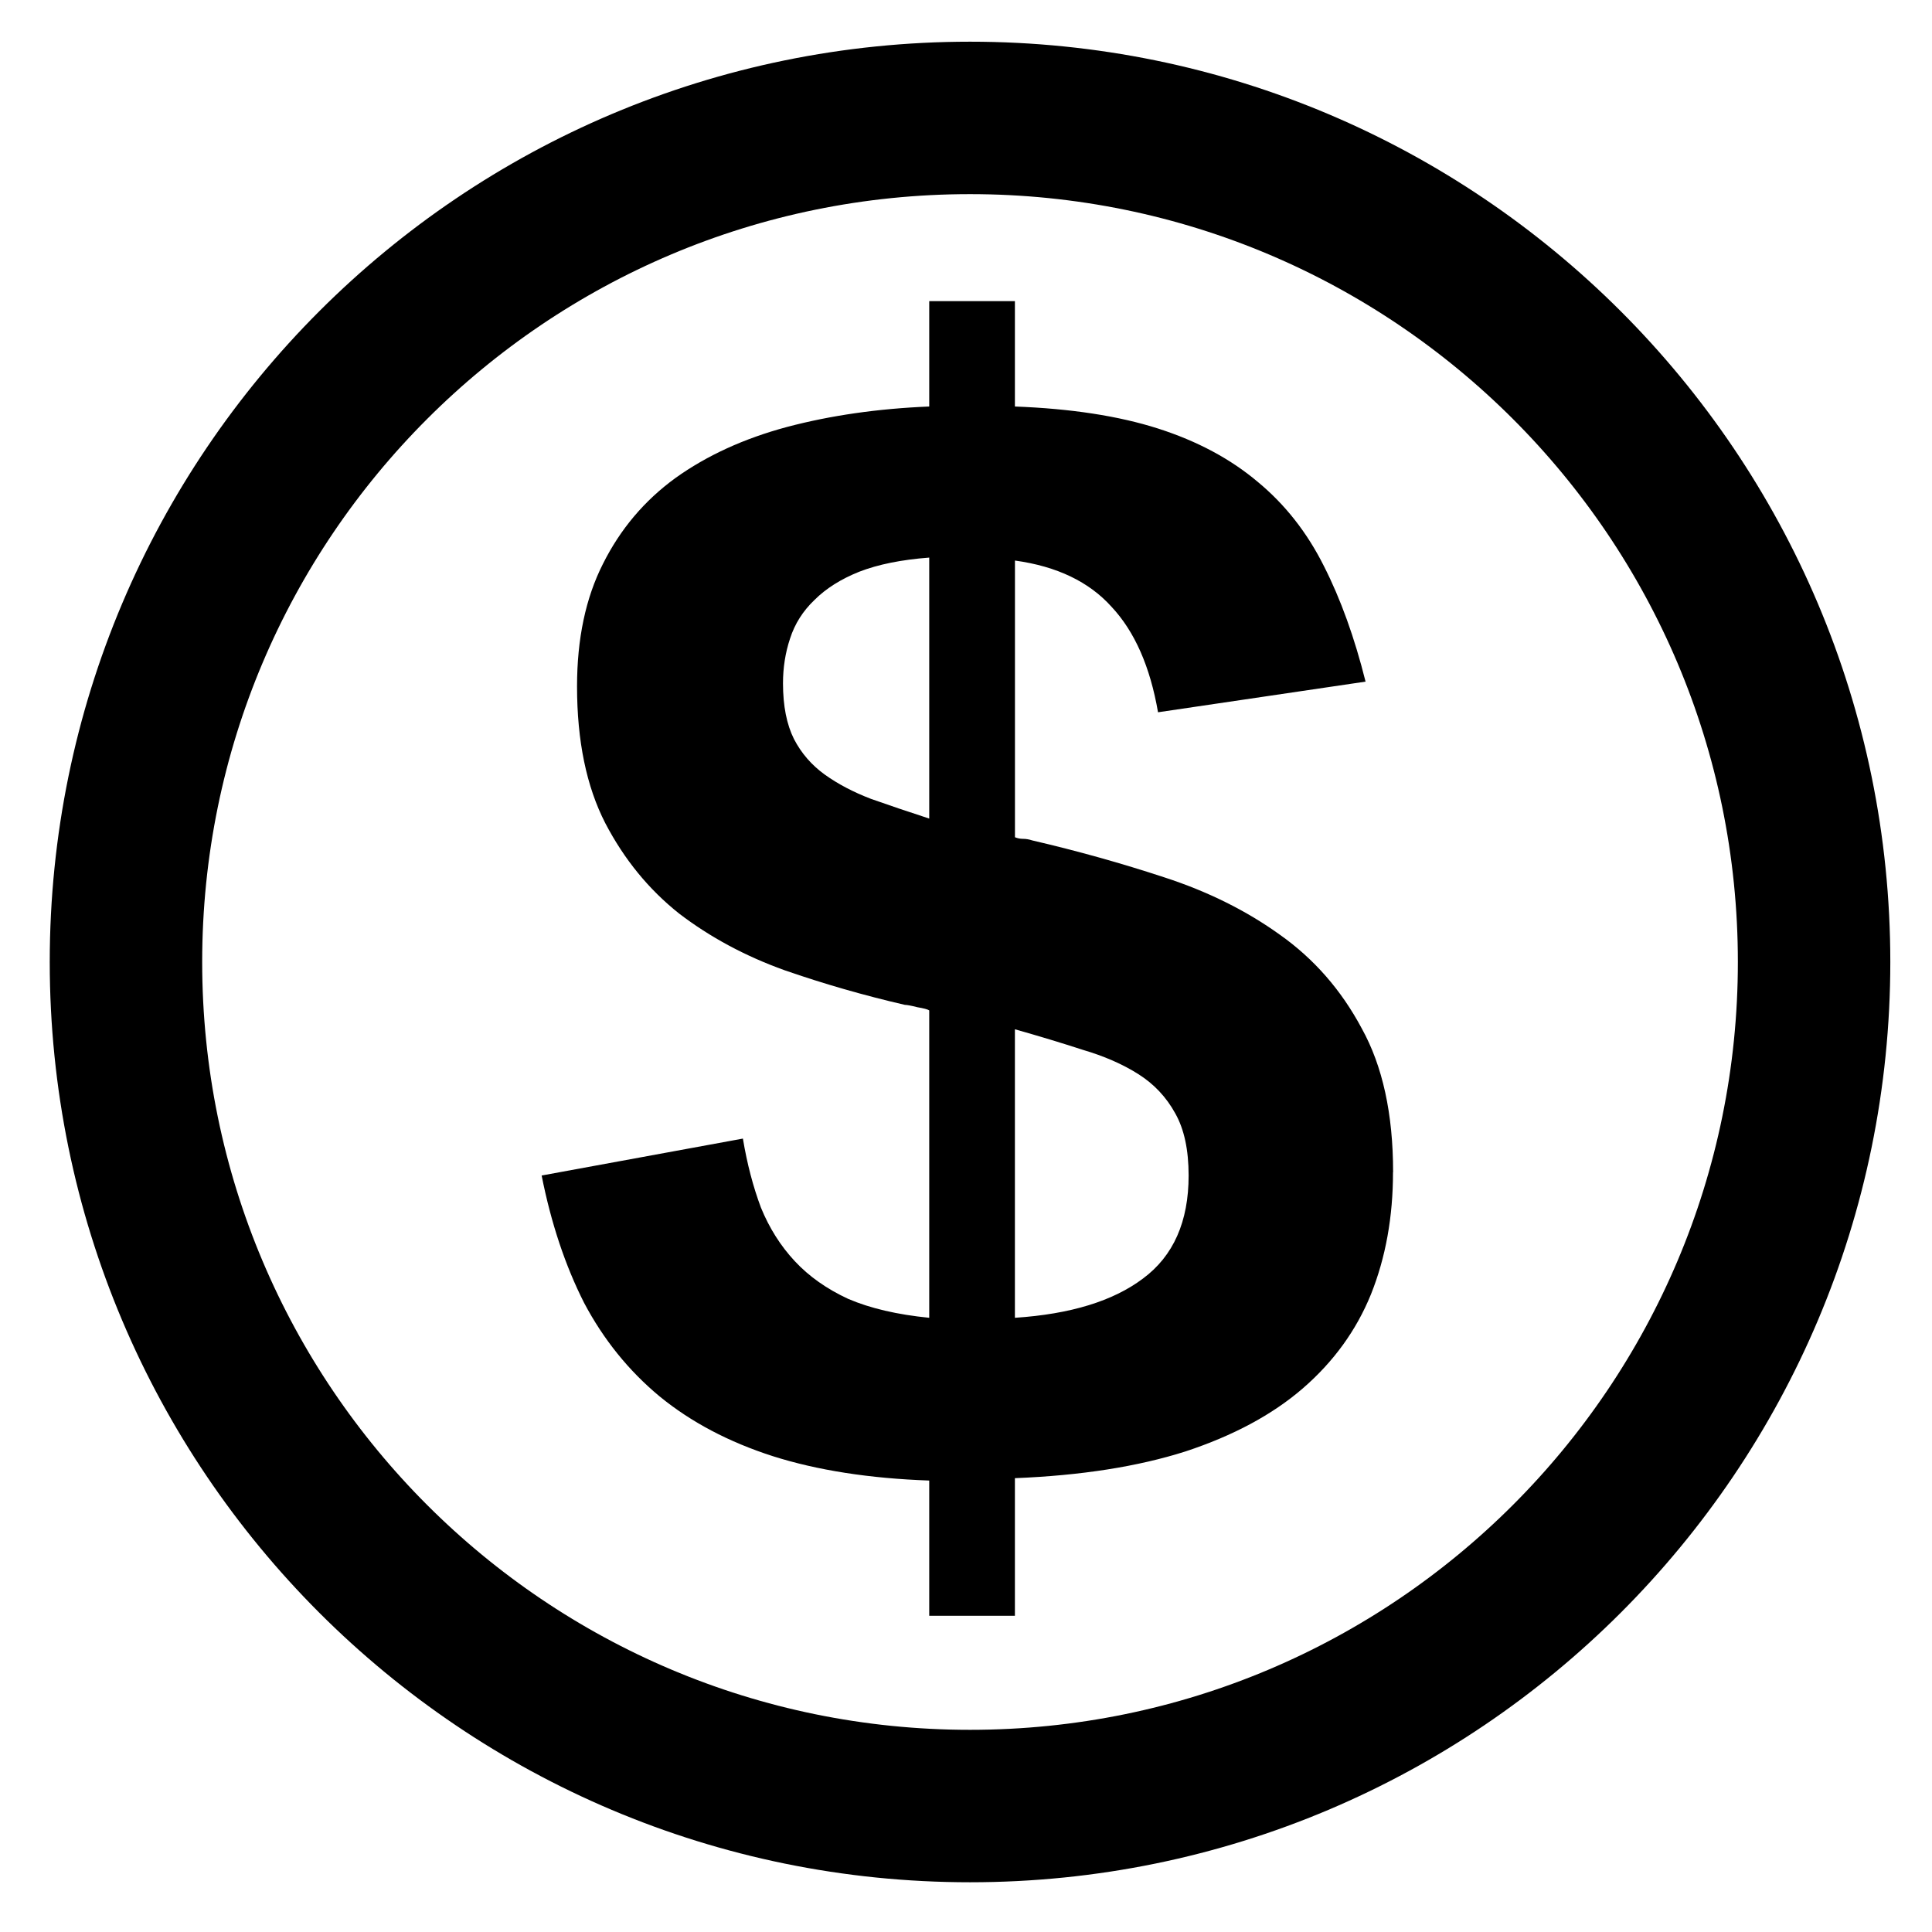
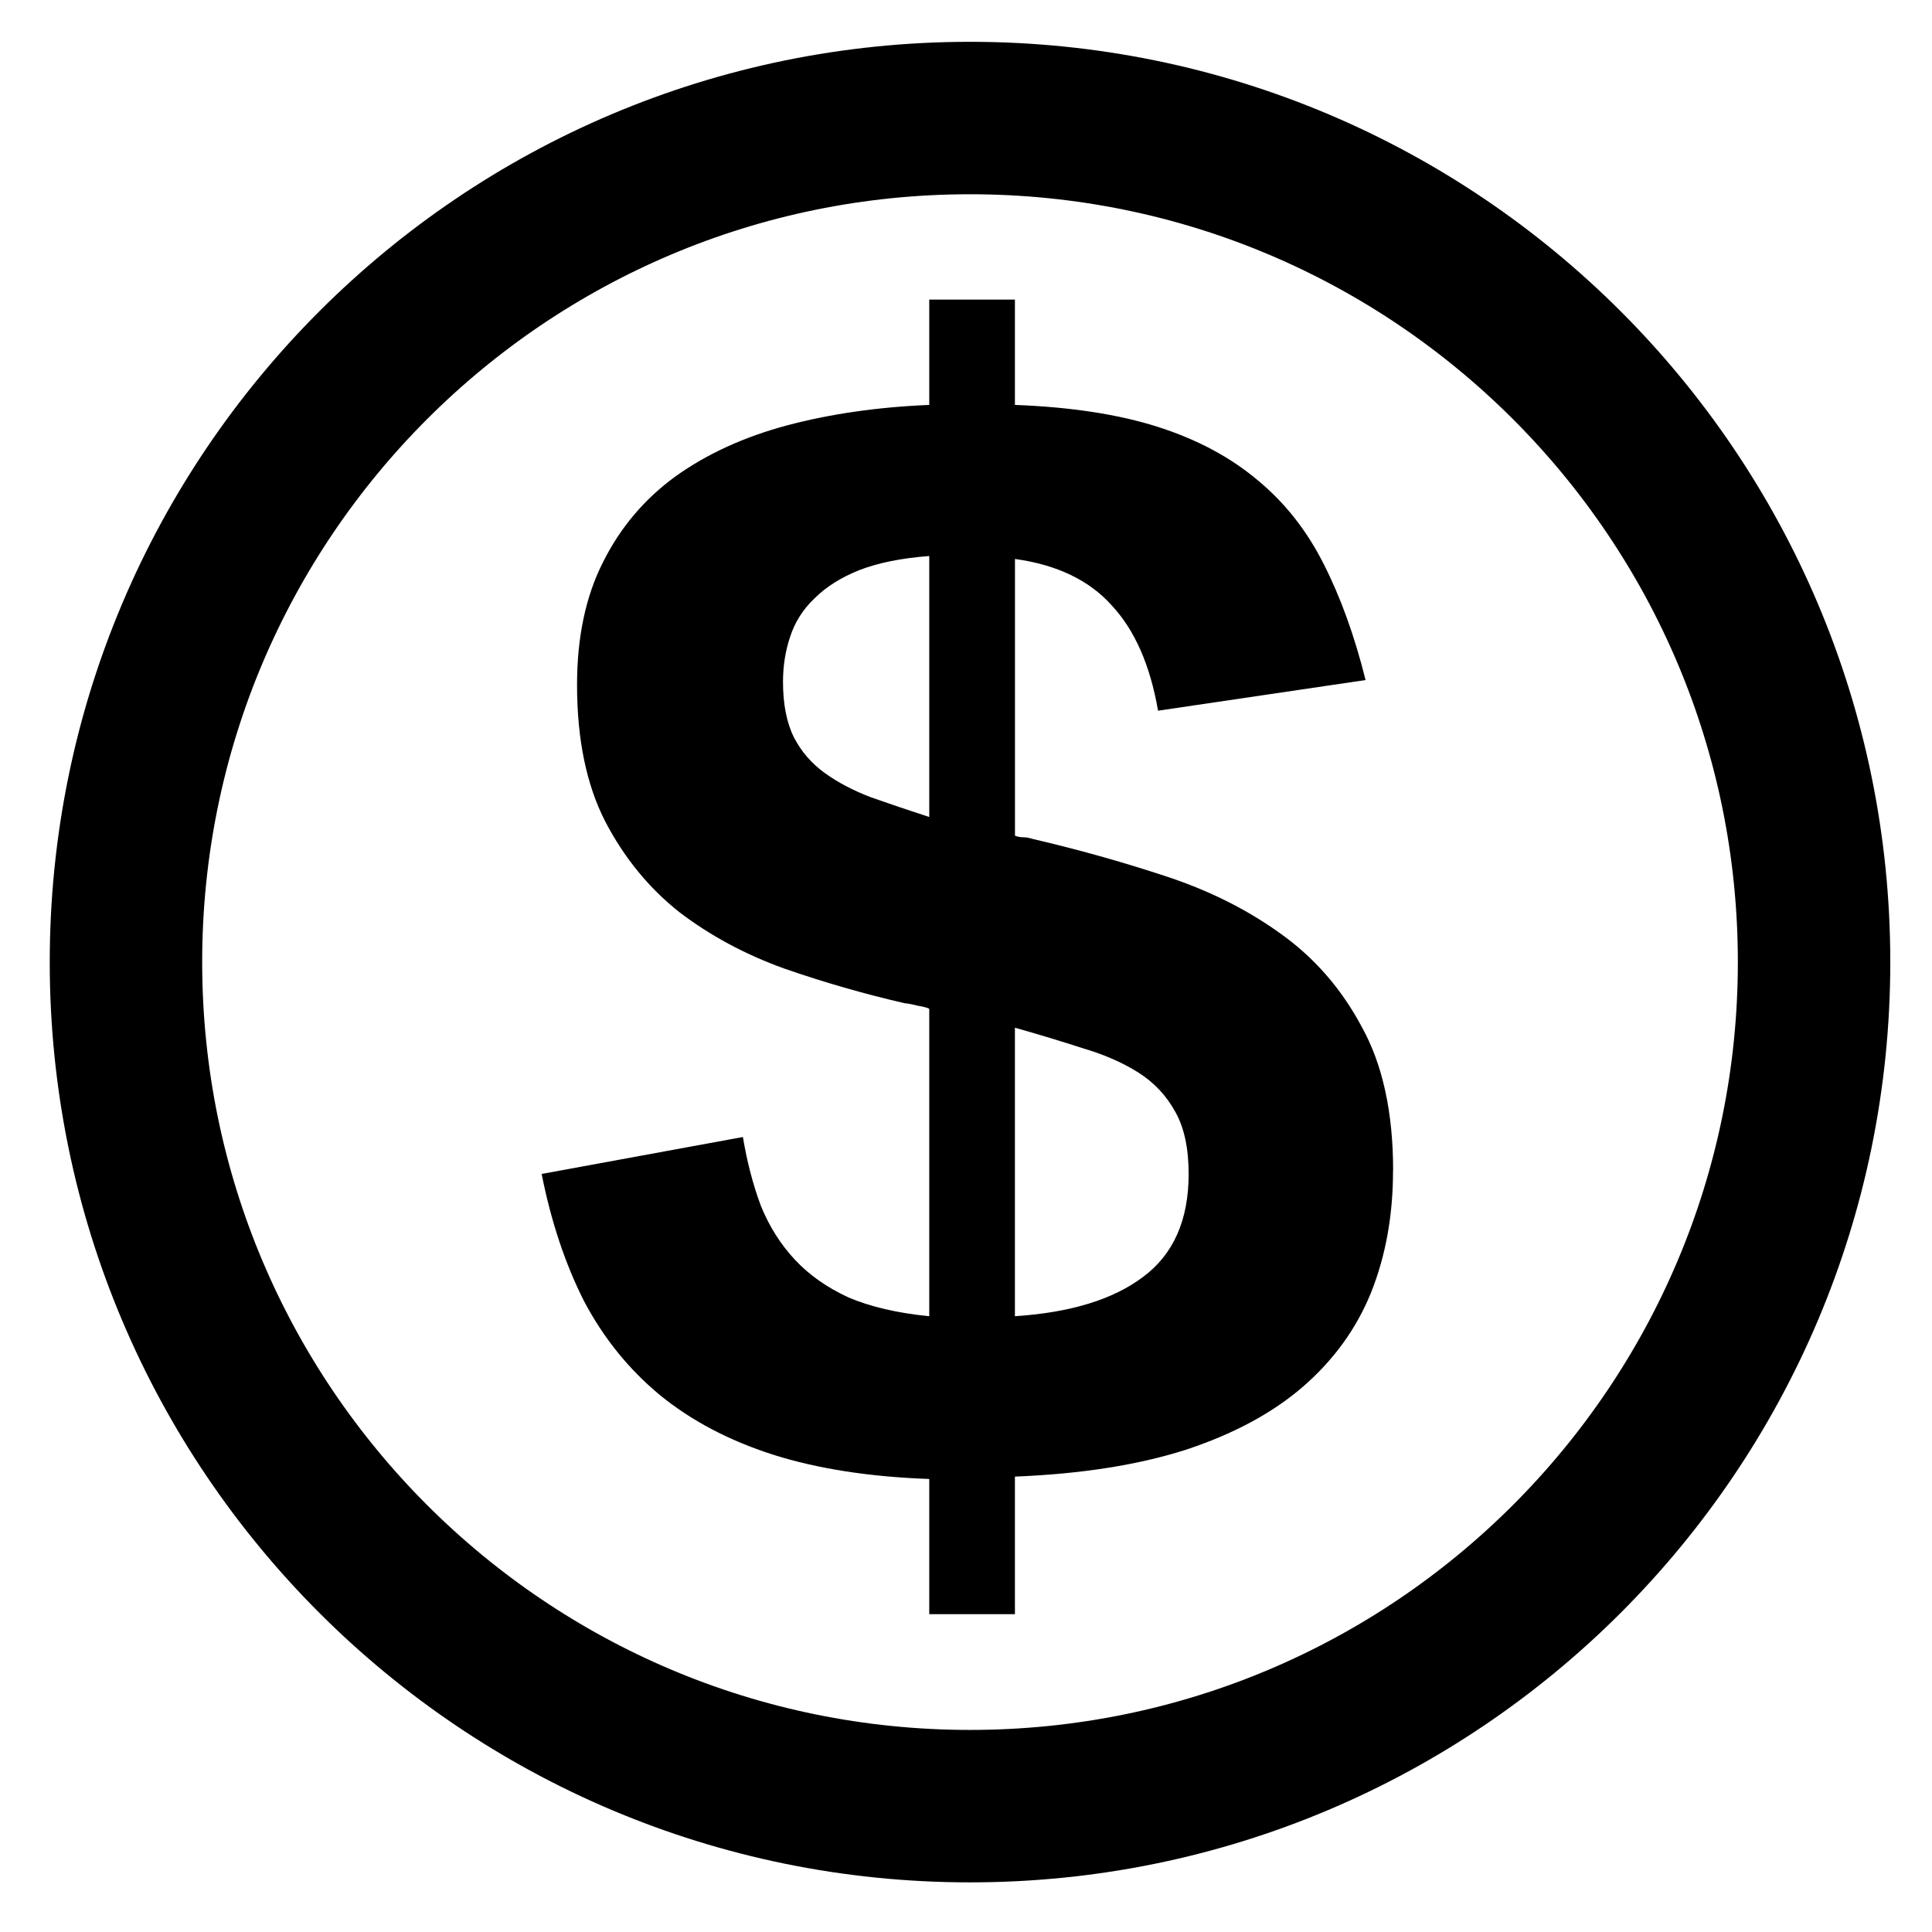
- <svg xmlns="http://www.w3.org/2000/svg" width="48" height="48" id="svg2" version="1.1" viewbox="0 0 48 48">
-   <defs id="defs4" />
-   <g id="layer1" transform="translate(0,-1004.362)">
-     <g id="g7274">
-       <circle transform="matrix(1.402713,0,0,1.402711,2.077413,1005.959)" id="path2985" style="fill:none;stroke:#000000;stroke-width:2.7;stroke-linecap:butt;stroke-linejoin:miter;stroke-miterlimit:4;stroke-dasharray:none;stroke-opacity:1" cx="15.7" cy="15.9" r="14.95" />
-       <g transform="matrix(1.310677,0,0,1.310677,2.192948,-330.8226)" id="g3789">
-         <g style="font-style:normal;font-weight:normal;font-size:30.519px;line-height:125%;font-family:Sans;letter-spacing:0px;word-spacing:0px;fill:#000000;fill-opacity:1;stroke:none;stroke-width:1px;stroke-linecap:butt;stroke-linejoin:miter;stroke-opacity:1" id="text3365">
-           <g style="font-style:normal;font-weight:normal;font-size:30.519px;line-height:125%;font-family:Sans;letter-spacing:0px;word-spacing:0px;fill:#000000;fill-opacity:1;stroke:none;stroke-width:1px;stroke-linecap:butt;stroke-linejoin:miter;stroke-opacity:1" id="text3391">
-             <path d="m 24.732,1040.921 q 0,1.267 -0.417,2.31 -0.417,1.028 -1.296,1.788 -0.864,0.745 -2.22,1.192 -1.356,0.432 -3.234,0.507 l 0,2.608 -1.624,0 0,-2.563 q -1.699,-0.06 -2.965,-0.462 -1.252,-0.402 -2.146,-1.133 -0.879,-0.73 -1.431,-1.773 -0.536,-1.058 -0.805,-2.414 l 3.815,-0.7 q 0.119,0.715 0.343,1.311 0.238,0.581 0.641,1.013 0.402,0.432 1.013,0.715 0.626,0.268 1.535,0.358 l 0,-5.827 q -0.045,-0.03 -0.224,-0.06 -0.179,-0.045 -0.238,-0.045 -1.162,-0.268 -2.28,-0.656 -1.118,-0.402 -1.997,-1.073 -0.864,-0.685 -1.401,-1.714 -0.536,-1.043 -0.536,-2.593 0,-1.356 0.492,-2.325 0.492,-0.984 1.371,-1.624 0.894,-0.641 2.116,-0.969 1.237,-0.328 2.697,-0.388 l 0,-1.997 1.624,0 0,1.997 q 1.594,0.06 2.712,0.417 1.118,0.358 1.893,1.013 0.775,0.641 1.252,1.594 0.477,0.939 0.79,2.191 l -3.934,0.581 q -0.224,-1.296 -0.879,-1.997 -0.641,-0.715 -1.833,-0.879 l 0,5.245 q 0.075,0.03 0.149,0.03 0.089,0 0.179,0.03 1.282,0.298 2.503,0.7 1.237,0.402 2.191,1.088 0.969,0.685 1.55,1.773 0.596,1.073 0.596,2.727 z m -8.792,-11.653 q -0.79,0.06 -1.326,0.268 -0.522,0.209 -0.849,0.536 -0.328,0.313 -0.462,0.73 -0.134,0.402 -0.134,0.849 0,0.641 0.209,1.058 0.209,0.402 0.581,0.671 0.373,0.268 0.879,0.462 0.507,0.179 1.103,0.373 l 0,-4.947 z m 4.918,11.713 q 0,-0.73 -0.253,-1.177 -0.253,-0.462 -0.7,-0.745 -0.447,-0.283 -1.058,-0.462 -0.596,-0.194 -1.282,-0.388 l 0,5.469 q 1.58,-0.104 2.429,-0.745 0.864,-0.641 0.864,-1.952 z" style="font-style:normal;font-variant:normal;font-weight:bold;font-stretch:normal;font-family:'Liberation Sans';-inkscape-font-specification:'Liberation Sans Bold'" id="path3396" />
-           </g>
+ <svg xmlns="http://www.w3.org/2000/svg" viewbox="0 0 48 48" version="1.1" viewBox="0 0 48 48">
+   <g transform="translate(0 -1004.4)">
+     <circle cx="15.7" transform="matrix(1.4027 0 0 1.4027 2.0774 1006)" stroke="#000" cy="15.9" r="14.95" stroke-width="2.7" fill="none" />
+     <g transform="matrix(1.3107 0 0 1.3107 2.1929 -330.82)">
+       <g>
+         <g>
+           <path d="m24.732 1040.9q0 1.267-0.417 2.31-0.417 1.028-1.296 1.788-0.864 0.745-2.22 1.192-1.356 0.432-3.234 0.507v2.608h-1.624v-2.563q-1.699-0.06-2.965-0.462-1.252-0.402-2.146-1.133-0.879-0.73-1.431-1.773-0.536-1.058-0.805-2.414l3.815-0.7q0.119 0.715 0.343 1.311 0.238 0.581 0.641 1.013 0.402 0.432 1.013 0.715 0.626 0.268 1.535 0.358v-5.827q-0.045-0.03-0.224-0.06-0.179-0.045-0.238-0.045-1.162-0.268-2.28-0.656-1.118-0.402-1.997-1.073-0.864-0.685-1.401-1.714-0.536-1.043-0.536-2.593 0-1.356 0.492-2.325 0.492-0.984 1.371-1.624 0.894-0.641 2.116-0.969 1.237-0.328 2.697-0.388v-1.997h1.624v1.997q1.595 0.06 2.712 0.417 1.118 0.358 1.893 1.013 0.775 0.641 1.252 1.594 0.477 0.939 0.79 2.191l-3.934 0.581q-0.224-1.296-0.879-1.997-0.641-0.715-1.833-0.879v5.245q0.075 0.03 0.149 0.03 0.089 0 0.179 0.03 1.282 0.298 2.503 0.7 1.237 0.402 2.191 1.088 0.969 0.685 1.55 1.773 0.596 1.073 0.596 2.727zm-8.792-11.653q-0.79 0.06-1.326 0.268-0.522 0.209-0.849 0.536-0.328 0.313-0.462 0.73-0.134 0.402-0.134 0.849 0 0.641 0.209 1.058 0.209 0.402 0.581 0.671t0.879 0.462q0.507 0.179 1.103 0.373v-4.947zm4.918 11.713q0-0.73-0.253-1.177-0.253-0.462-0.7-0.745t-1.058-0.462q-0.596-0.194-1.282-0.388v5.469q1.58-0.104 2.429-0.745 0.864-0.641 0.864-1.952z" />
        </g>
      </g>
    </g>
  </g>
</svg>
